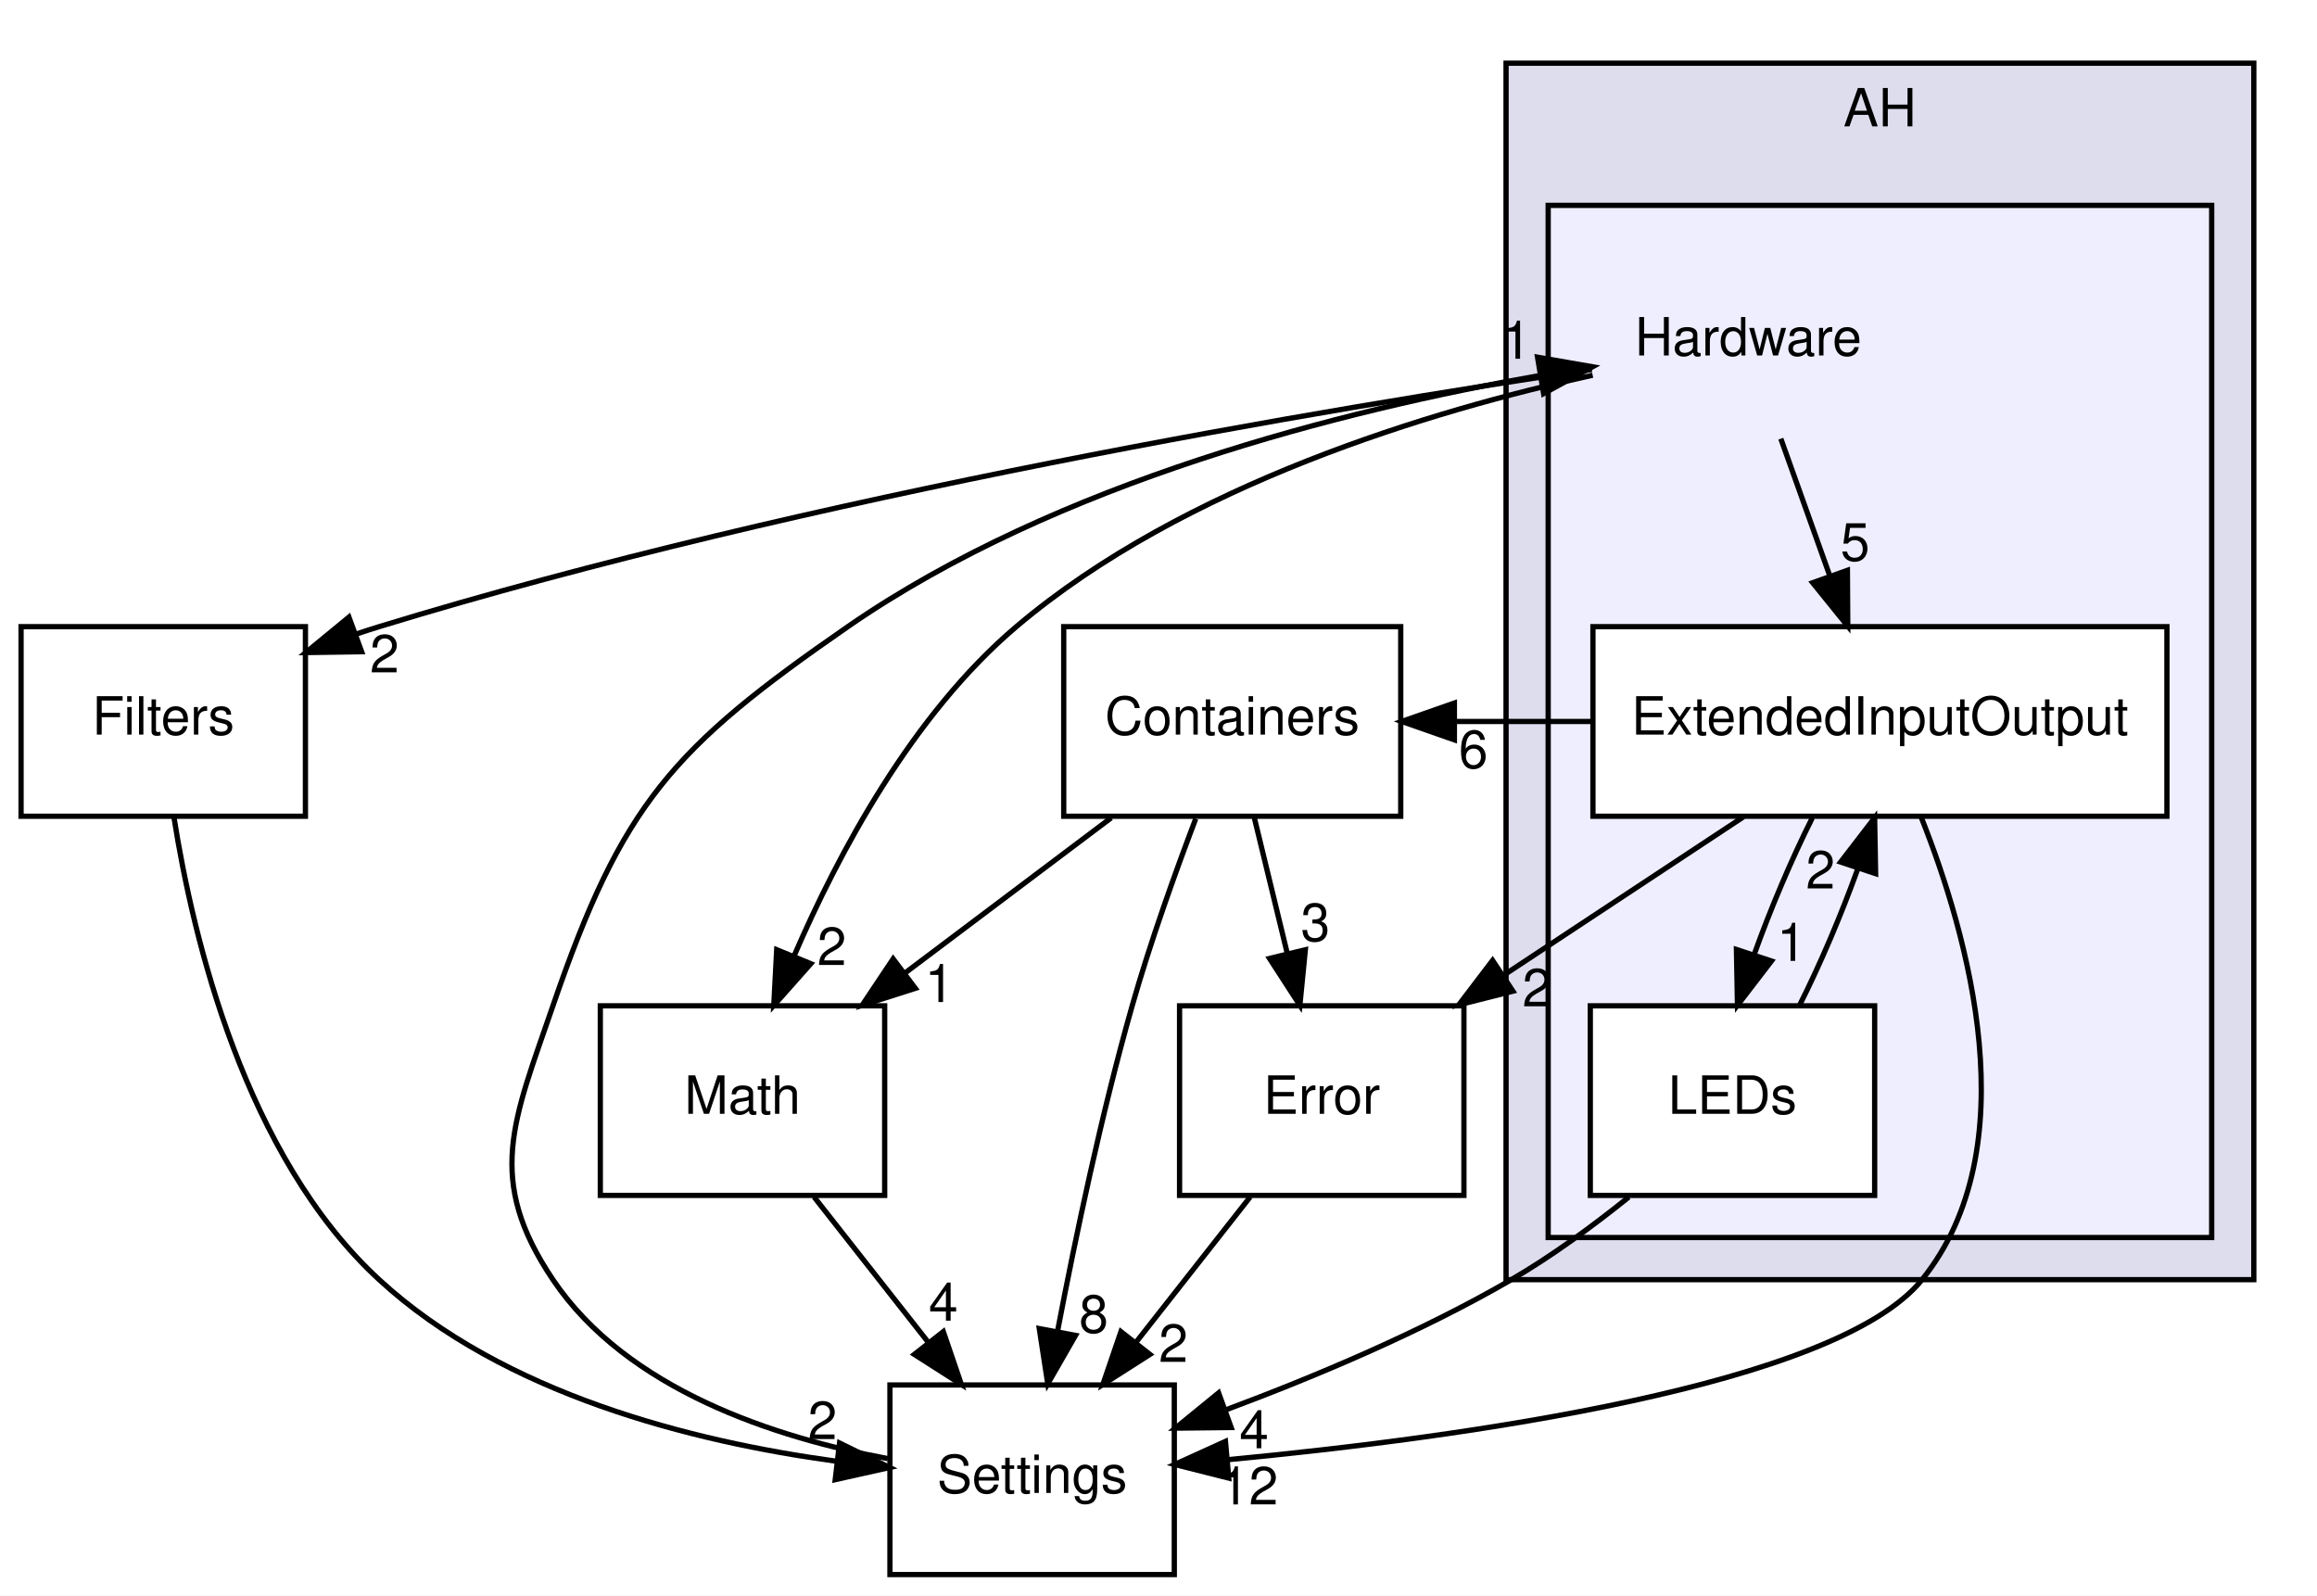
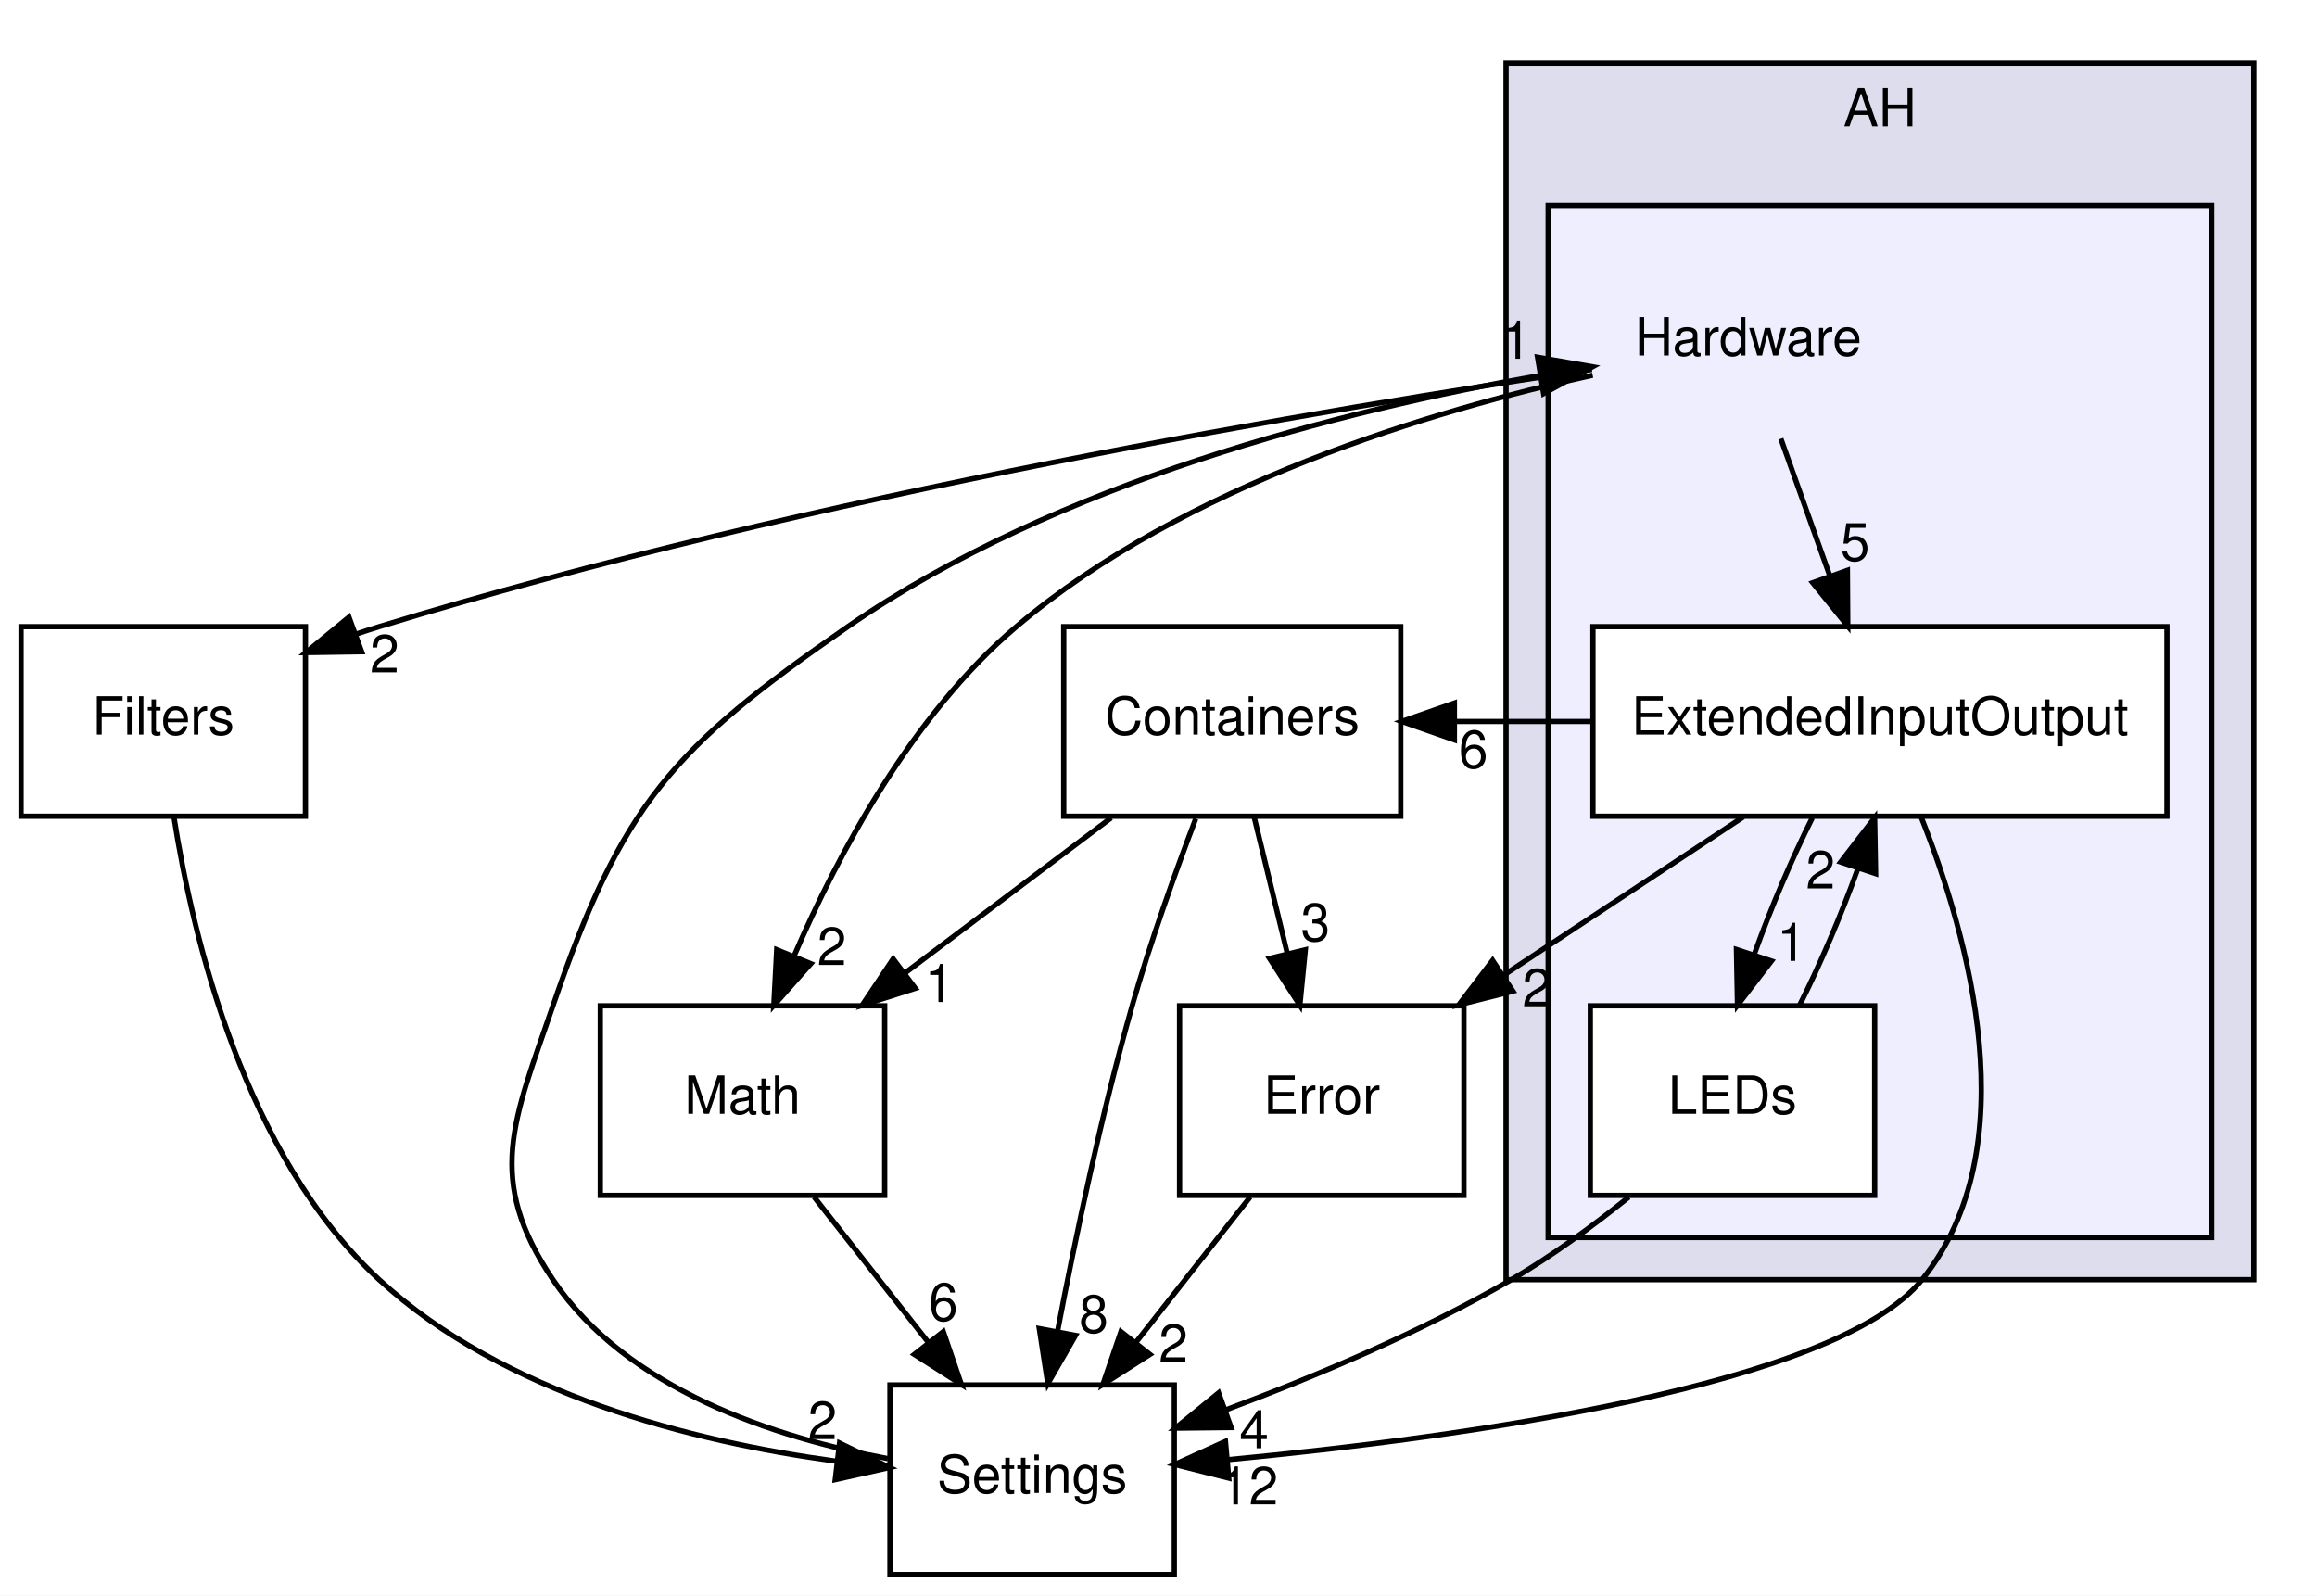
<svg xmlns="http://www.w3.org/2000/svg" xmlns:xlink="http://www.w3.org/1999/xlink" width="440pt" height="303pt" viewBox="0.00 0.00 440.00 303.00">
  <g id="graph0" class="graph" transform="scale(1 1) rotate(0) translate(4 299)">
    <polygon fill="white" stroke="none" points="-4,4 -4,-299 436,-299 436,4 -4,4" />
    <g id="clust1" class="cluster">
      <g id="a_clust1">
        <a xlink:href="dir_15b6432dff6a6d357bf70f8fbf2cdf14.html" target="_top" xlink:title="AH">
          <polygon fill="#ddddee" stroke="black" points="282,-56 282,-287 424,-287 424,-56 282,-56" />
          <text text-anchor="middle" x="353" y="-275" font-family="Helvetica,sans-Serif" font-size="10.00">AH</text>
        </a>
      </g>
    </g>
    <g id="clust2" class="cluster">
      <g id="a_clust2">
        <a xlink:href="dir_fe496568715fe26a65b354e6e2365ccd.html" target="_top">
          <polygon fill="#eeeeff" stroke="black" points="290,-64 290,-260 416,-260 416,-64 290,-64" />
        </a>
      </g>
    </g>
    <g id="node1" class="node">
      <text text-anchor="middle" x="328" y="-231.5" font-family="Helvetica,sans-Serif" font-size="10.00">Hardware</text>
    </g>
    <g id="node2" class="node">
      <g id="a_node2">
        <a xlink:href="dir_6d0023d18521cff94ce9c6d6e763c3b1.html" target="_top" xlink:title="ExtendedInputOutput">
          <polygon fill="white" stroke="black" points="407.5,-180 298.5,-180 298.5,-144 407.5,-144 407.5,-180" />
          <text text-anchor="middle" x="353" y="-159.5" font-family="Helvetica,sans-Serif" font-size="10.00">ExtendedInputOutput</text>
        </a>
      </g>
    </g>
    <g id="edge16" class="edge">
      <path fill="none" stroke="black" d="M334.18,-215.697C336.995,-207.813 340.391,-198.304 343.519,-189.546" />
      <polygon fill="black" stroke="black" points="346.824,-190.699 346.891,-180.104 340.232,-188.345 346.824,-190.699" />
      <g id="a_edge16-headlabel">
        <a xlink:href="dir_000002_000003.html" target="_top" xlink:title="5">
          <text text-anchor="middle" x="348.289" y="-192.539" font-family="Helvetica,sans-Serif" font-size="10.00">5</text>
        </a>
      </g>
    </g>
    <g id="node4" class="node">
      <g id="a_node4">
        <a xlink:href="dir_17c5e84722ec43f18e2d8633178d0f79.html" target="_top" xlink:title="Math">
          <polygon fill="none" stroke="black" points="164,-108 110,-108 110,-72 164,-72 164,-108" />
          <text text-anchor="middle" x="137" y="-87.5" font-family="Helvetica,sans-Serif" font-size="10.00">Math</text>
        </a>
      </g>
    </g>
    <g id="edge14" class="edge">
      <path fill="none" stroke="black" d="M298.449,-227.753C268.101,-221.092 220.915,-207.054 189,-180 169.264,-163.27 155.235,-137.051 146.762,-117.397" />
      <polygon fill="black" stroke="black" points="149.972,-116.001 142.942,-108.075 143.495,-118.655 149.972,-116.001" />
      <g id="a_edge14-headlabel">
-         <a xlink:href="dir_000002_000012.html" target="_top" xlink:title="2">
+         <a xlink:href="dir_000002_000008.html" target="_top" xlink:title="2">
          <text text-anchor="middle" x="153.962" y="-115.75" font-family="Helvetica,sans-Serif" font-size="10.00">2</text>
        </a>
      </g>
    </g>
    <g id="node5" class="node">
      <g id="a_node5">
        <a xlink:href="dir_d61b814a793619a867cee0523d2eb6da.html" target="_top" xlink:title="Filters">
          <polygon fill="none" stroke="black" points="54,-180 0,-180 0,-144 54,-144 54,-180" />
          <text text-anchor="middle" x="27" y="-159.5" font-family="Helvetica,sans-Serif" font-size="10.00">Filters</text>
        </a>
      </g>
    </g>
    <g id="edge15" class="edge">
      <path fill="none" stroke="black" d="M298.296,-228.847C249.52,-221.606 149.711,-205.015 68,-180 66.572,-179.563 65.126,-179.095 63.672,-178.602" />
      <polygon fill="black" stroke="black" points="64.674,-175.242 54.08,-175.082 62.262,-181.813 64.674,-175.242" />
      <g id="a_edge15-headlabel">
-         <a xlink:href="dir_000002_000009.html" target="_top" xlink:title="2">
+         <a xlink:href="dir_000002_000010.html" target="_top" xlink:title="2">
          <text text-anchor="middle" x="69.026" y="-171.315" font-family="Helvetica,sans-Serif" font-size="10.00">2</text>
        </a>
      </g>
    </g>
    <g id="node3" class="node">
      <g id="a_node3">
        <a xlink:href="dir_242b6e8526387d642d81914582ef5537.html" target="_top" xlink:title="LEDs">
          <polygon fill="white" stroke="black" points="352,-108 298,-108 298,-72 352,-72 352,-108" />
          <text text-anchor="middle" x="325" y="-87.5" font-family="Helvetica,sans-Serif" font-size="10.00">LEDs</text>
        </a>
      </g>
    </g>
    <g id="edge9" class="edge">
      <path fill="none" stroke="black" d="M340.163,-143.697C336.239,-135.898 332.261,-126.509 329.148,-117.829" />
      <polygon fill="black" stroke="black" points="332.398,-116.509 325.947,-108.104 325.749,-118.697 332.398,-116.509" />
      <g id="a_edge9-headlabel">
-         <a xlink:href="dir_000003_000008.html" target="_top" xlink:title="1">
+         <a xlink:href="dir_000003_000009.html" target="_top" xlink:title="1">
          <text text-anchor="middle" x="336.219" y="-116.535" font-family="Helvetica,sans-Serif" font-size="10.00">1</text>
        </a>
      </g>
    </g>
    <g id="node6" class="node">
      <g id="a_node6">
        <a xlink:href="dir_a084c16939eb8fb9f97e0d007826b989.html" target="_top" xlink:title="Error">
          <polygon fill="none" stroke="black" points="274,-108 220,-108 220,-72 274,-72 274,-108" />
          <text text-anchor="middle" x="247" y="-87.5" font-family="Helvetica,sans-Serif" font-size="10.00">Error</text>
        </a>
      </g>
    </g>
    <g id="edge7" class="edge">
      <path fill="none" stroke="black" d="M327.069,-143.876C313.338,-134.808 296.294,-123.552 281.464,-113.759" />
      <polygon fill="black" stroke="black" points="283.304,-110.78 273.03,-108.19 279.446,-116.621 283.304,-110.78" />
      <g id="a_edge7-headlabel">
-         <a xlink:href="dir_000003_000010.html" target="_top" xlink:title="2">
+         <a xlink:href="dir_000003_000011.html" target="_top" xlink:title="2">
          <text text-anchor="middle" x="287.868" y="-107.891" font-family="Helvetica,sans-Serif" font-size="10.00">2</text>
        </a>
      </g>
    </g>
    <g id="node7" class="node">
      <g id="a_node7">
        <a xlink:href="dir_c93ba603db00711c7f5106968469b448.html" target="_top" xlink:title="Settings">
          <polygon fill="none" stroke="black" points="219,-36 165,-36 165,-0 219,-0 219,-36" />
          <text text-anchor="middle" x="192" y="-15.5" font-family="Helvetica,sans-Serif" font-size="10.00">Settings</text>
        </a>
      </g>
    </g>
    <g id="edge8" class="edge">
      <path fill="none" stroke="black" d="M360.766,-143.991C369.827,-121.296 381.173,-81.067 361,-56 344.787,-35.854 273.923,-26.069 229.263,-21.822" />
      <polygon fill="black" stroke="black" points="229.343,-18.316 219.069,-20.905 228.715,-25.287 229.343,-18.316" />
      <g id="a_edge8-headlabel">
        <a xlink:href="dir_000003_000015.html" target="_top" xlink:title="12">
          <text text-anchor="middle" x="233.177" y="-13.31" font-family="Helvetica,sans-Serif" font-size="10.00">12</text>
        </a>
      </g>
    </g>
    <g id="node8" class="node">
      <g id="a_node8">
        <a xlink:href="dir_a47c593fc78d643c88f09a46c50bf78a.html" target="_top" xlink:title="Containers">
          <polygon fill="none" stroke="black" points="262,-180 198,-180 198,-144 262,-144 262,-180" />
          <text text-anchor="middle" x="230" y="-159.5" font-family="Helvetica,sans-Serif" font-size="10.00">Containers</text>
        </a>
      </g>
    </g>
    <g id="edge10" class="edge">
      <path fill="none" stroke="black" d="M298.373,-162C289.704,-162 281.036,-162 272.367,-162" />
      <polygon fill="black" stroke="black" points="272.191,-158.5 262.191,-162 272.191,-165.5 272.191,-158.5" />
      <g id="a_edge10-headlabel">
        <a xlink:href="dir_000003_000004.html" target="_top" xlink:title="6">
          <text text-anchor="middle" x="275.786" y="-153.161" font-family="Helvetica,sans-Serif" font-size="10.00">6</text>
        </a>
      </g>
    </g>
    <g id="edge6" class="edge">
      <path fill="none" stroke="black" d="M337.737,-108.104C341.66,-115.876 345.645,-125.257 348.772,-133.949" />
      <polygon fill="black" stroke="black" points="345.533,-135.3 351.994,-143.697 352.179,-133.103 345.533,-135.3" />
      <g id="a_edge6-headlabel">
-         <a xlink:href="dir_000008_000003.html" target="_top" xlink:title="2">
+         <a xlink:href="dir_000009_000003.html" target="_top" xlink:title="2">
          <text text-anchor="middle" x="341.709" y="-130.278" font-family="Helvetica,sans-Serif" font-size="10.00">2</text>
        </a>
      </g>
    </g>
    <g id="edge5" class="edge">
      <path fill="none" stroke="black" d="M305.311,-71.68C298.529,-66.228 290.699,-60.47 283,-56 265.986,-46.121 245.827,-37.632 228.813,-31.287" />
      <polygon fill="black" stroke="black" points="229.8,-27.922 219.206,-27.804 227.414,-34.502 229.8,-27.922" />
      <g id="a_edge5-headlabel">
-         <a xlink:href="dir_000008_000015.html" target="_top" xlink:title="4">
+         <a xlink:href="dir_000009_000015.html" target="_top" xlink:title="4">
          <text text-anchor="middle" x="234.147" y="-23.977" font-family="Helvetica,sans-Serif" font-size="10.00">4</text>
        </a>
      </g>
    </g>
    <g id="edge1" class="edge">
      <path fill="none" stroke="black" d="M150.596,-71.697C157.123,-63.389 165.068,-53.277 172.247,-44.141" />
      <polygon fill="black" stroke="black" points="175.135,-46.13 178.561,-36.104 169.631,-41.805 175.135,-46.13" />
      <g id="a_edge1-headlabel">
-         <a xlink:href="dir_000012_000015.html" target="_top" xlink:title="4">
-           <text text-anchor="middle" x="175.147" y="-48.211" font-family="Helvetica,sans-Serif" font-size="10.00">4</text>
+         <a xlink:href="dir_000008_000015.html" target="_top" xlink:title="6">
+           <text text-anchor="middle" x="175.147" y="-48.211" font-family="Helvetica,sans-Serif" font-size="10.00">6</text>
        </a>
      </g>
    </g>
    <g id="edge2" class="edge">
      <path fill="none" stroke="black" d="M29.024,-143.877C32.675,-120.677 42.52,-79.465 68,-56 91.634,-34.235 127.562,-25.241 154.671,-21.541" />
      <polygon fill="black" stroke="black" points="155.429,-24.976 164.951,-20.33 154.61,-18.024 155.429,-24.976" />
      <g id="a_edge2-headlabel">
-         <a xlink:href="dir_000009_000015.html" target="_top" xlink:title="2">
+         <a xlink:href="dir_000010_000015.html" target="_top" xlink:title="2">
          <text text-anchor="middle" x="152.191" y="-25.716" font-family="Helvetica,sans-Serif" font-size="10.00">2</text>
        </a>
      </g>
    </g>
    <g id="edge3" class="edge">
      <path fill="none" stroke="black" d="M233.404,-71.697C226.877,-63.389 218.932,-53.277 211.753,-44.141" />
      <polygon fill="black" stroke="black" points="214.369,-41.805 205.439,-36.104 208.865,-46.13 214.369,-41.805" />
      <g id="a_edge3-headlabel">
-         <a xlink:href="dir_000010_000015.html" target="_top" xlink:title="2">
+         <a xlink:href="dir_000011_000015.html" target="_top" xlink:title="2">
          <text text-anchor="middle" x="218.823" y="-40.377" font-family="Helvetica,sans-Serif" font-size="10.00">2</text>
        </a>
      </g>
    </g>
    <g id="edge4" class="edge">
      <path fill="none" stroke="black" d="M164.601,-22.018C143.304,-25.965 115.091,-35.059 101,-56 88.098,-75.174 93.5,-86.14 101,-108 114.157,-146.345 123.66,-156.938 157,-180 196.783,-207.519 251.397,-221.167 288.104,-227.638" />
      <polygon fill="black" stroke="black" points="287.981,-231.165 298.42,-229.351 289.128,-224.26 287.981,-231.165" />
      <g id="a_edge4-headlabel">
        <a xlink:href="dir_000015_000002.html" target="_top" xlink:title="1">
          <text text-anchor="middle" x="283.97" y="-230.878" font-family="Helvetica,sans-Serif" font-size="10.00">1</text>
        </a>
      </g>
    </g>
    <g id="edge11" class="edge">
      <path fill="none" stroke="black" d="M207.011,-143.697C195.186,-134.796 180.608,-123.823 167.821,-114.199" />
      <polygon fill="black" stroke="black" points="169.819,-111.322 159.724,-108.104 165.609,-116.915 169.819,-111.322" />
      <g id="a_edge11-headlabel">
-         <a xlink:href="dir_000004_000012.html" target="_top" xlink:title="1">
+         <a xlink:href="dir_000004_000008.html" target="_top" xlink:title="1">
          <text text-anchor="middle" x="174.398" y="-108.715" font-family="Helvetica,sans-Serif" font-size="10.00">1</text>
        </a>
      </g>
    </g>
    <g id="edge12" class="edge">
      <path fill="none" stroke="black" d="M234.202,-143.697C236.096,-135.898 238.377,-126.509 240.484,-117.829" />
      <polygon fill="black" stroke="black" points="243.887,-118.648 242.846,-108.104 237.085,-116.996 243.887,-118.648" />
      <g id="a_edge12-headlabel">
-         <a xlink:href="dir_000004_000010.html" target="_top" xlink:title="3">
+         <a xlink:href="dir_000004_000011.html" target="_top" xlink:title="3">
          <text text-anchor="middle" x="245.798" y="-120.311" font-family="Helvetica,sans-Serif" font-size="10.00">3</text>
        </a>
      </g>
    </g>
    <g id="edge13" class="edge">
      <path fill="none" stroke="black" d="M223.069,-143.525C219.175,-133.284 214.425,-120.034 211,-108 205.198,-87.614 200.259,-64.152 196.872,-46.438" />
      <polygon fill="black" stroke="black" points="200.243,-45.419 194.97,-36.229 193.361,-46.701 200.243,-45.419" />
      <g id="a_edge13-headlabel">
        <a xlink:href="dir_000004_000015.html" target="_top" xlink:title="8">
          <text text-anchor="middle" x="203.692" y="-45.932" font-family="Helvetica,sans-Serif" font-size="10.00">8</text>
        </a>
      </g>
    </g>
  </g>
</svg>
